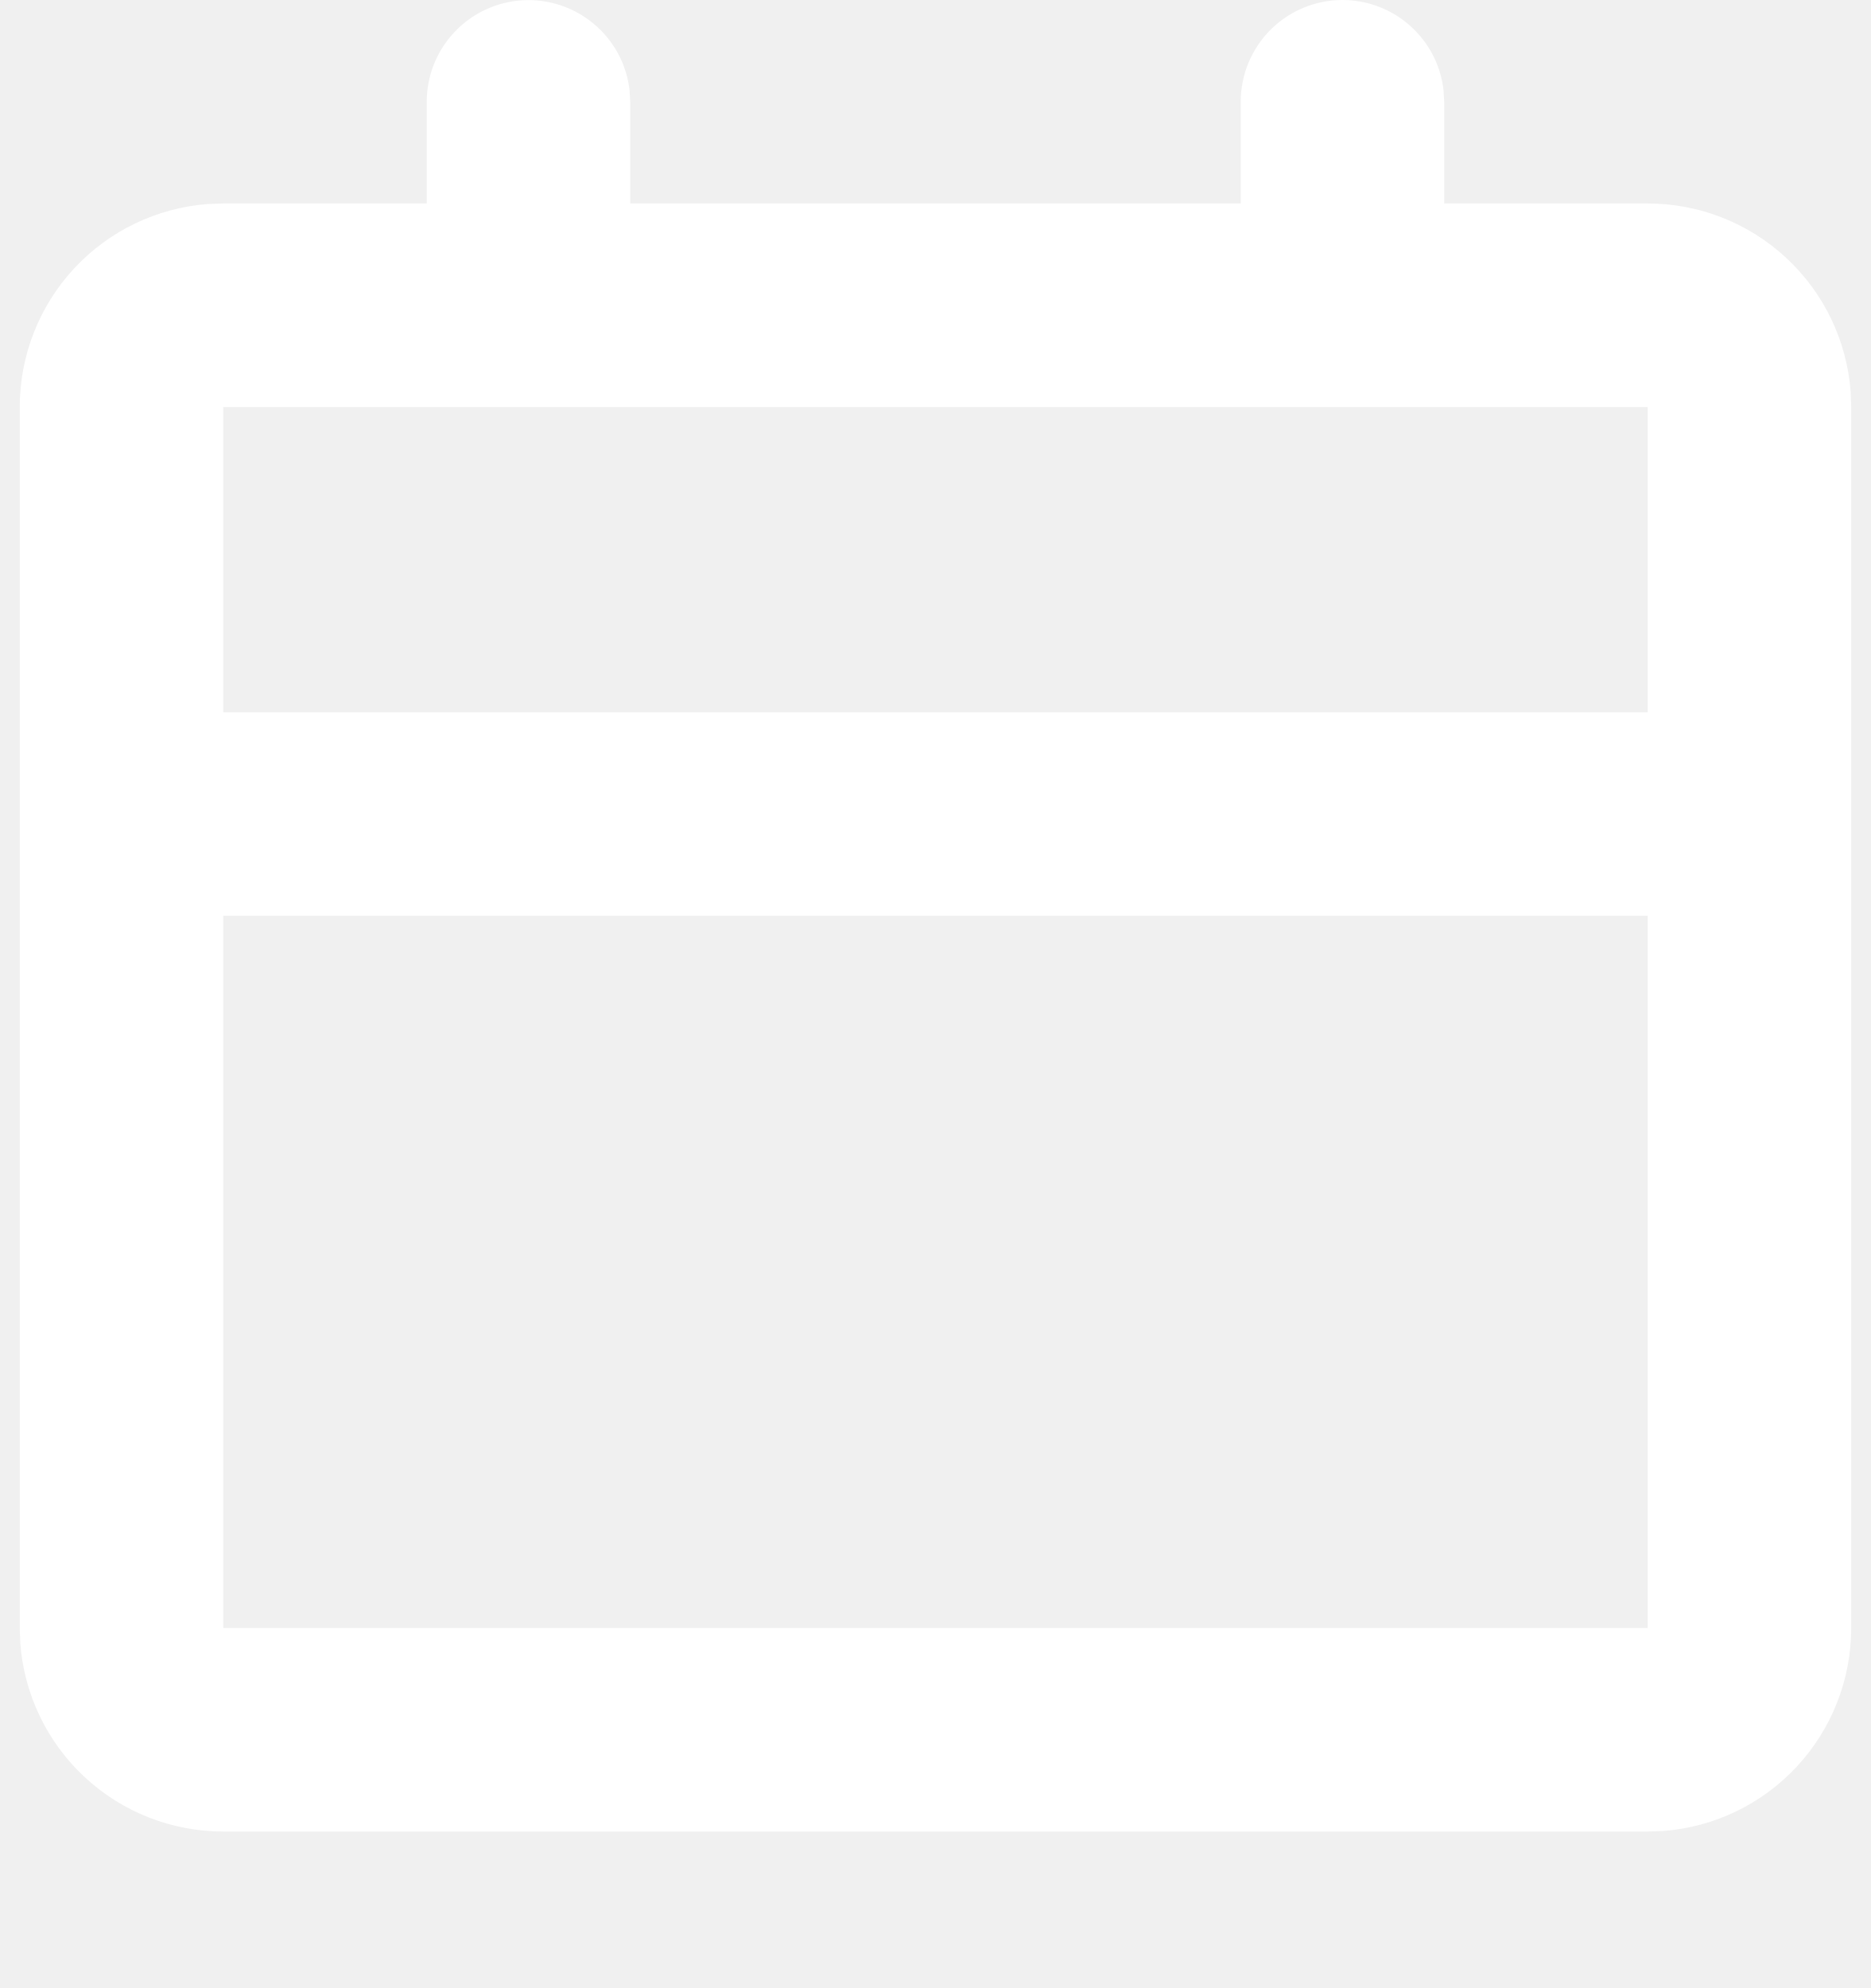
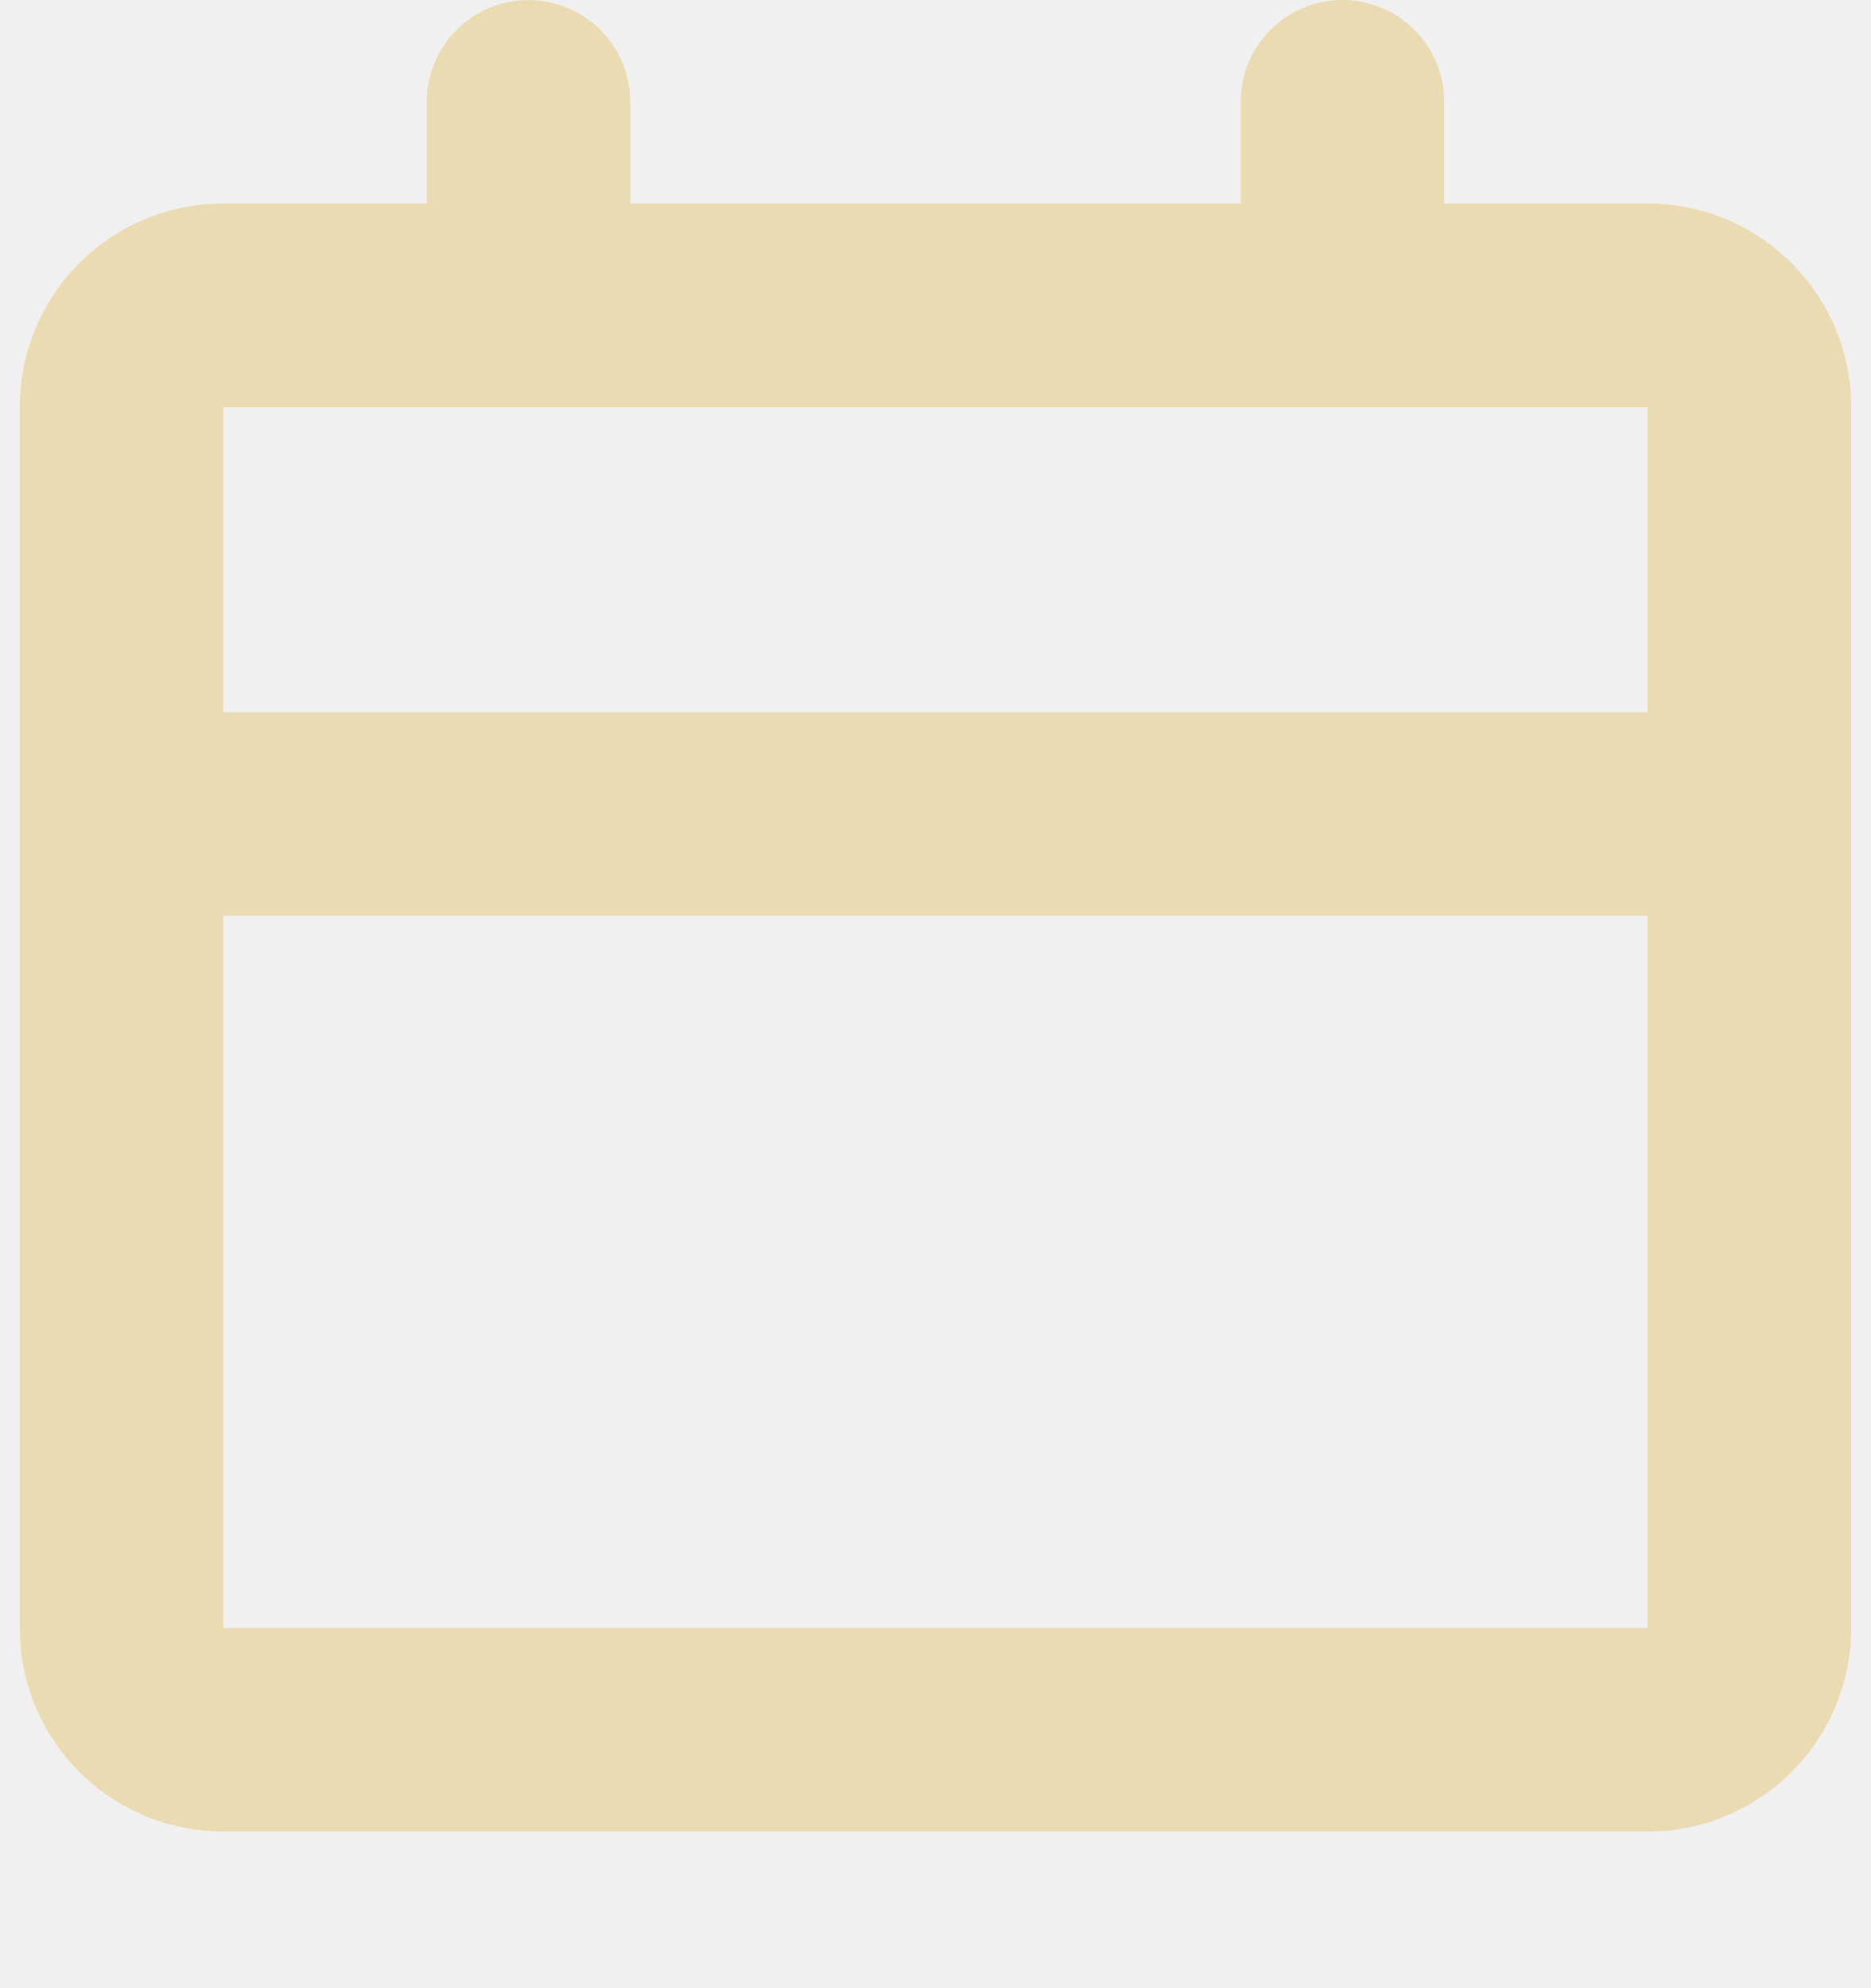
<svg xmlns="http://www.w3.org/2000/svg" width="32" height="34" viewBox="0 0 32 34" fill="none">
-   <path d="M22.961 0C23.387 5.62276e-05 23.799 0.157 24.117 0.44C24.436 0.723 24.639 1.113 24.689 1.537L24.701 1.74V3.48H28.181C29.06 3.48 29.905 3.812 30.549 4.409C31.193 5.006 31.587 5.824 31.653 6.7L31.662 6.961V27.844C31.662 28.722 31.331 29.567 30.734 30.211C30.137 30.855 29.318 31.25 28.443 31.315L28.181 31.324H3.818C2.94 31.324 2.095 30.993 1.451 30.396C0.807 29.799 0.413 28.98 0.347 28.105L0.338 27.844V6.961C0.338 6.083 0.669 5.237 1.266 4.593C1.863 3.949 2.682 3.555 3.557 3.489L3.818 3.48H7.299V1.74C7.299 1.297 7.469 0.87 7.774 0.548C8.078 0.225 8.494 0.031 8.937 0.005C9.38 -0.021 9.816 0.123 10.156 0.408C10.496 0.692 10.715 1.096 10.767 1.537L10.779 1.74V3.48H21.221V1.74C21.221 1.279 21.404 0.836 21.73 0.51C22.057 0.183 22.499 0 22.961 0ZM28.181 15.662H3.818V27.844H28.181V15.662ZM28.181 6.961H3.818V12.182H28.181V6.961Z" fill="white" />
+   <path d="M22.961 0C23.387 5.62276e-05 23.799 0.157 24.117 0.44C24.436 0.723 24.639 1.113 24.689 1.537L24.701 1.74V3.48H28.181C29.06 3.48 29.905 3.812 30.549 4.409C31.193 5.006 31.587 5.824 31.653 6.7L31.662 6.961V27.844C31.662 28.722 31.331 29.567 30.734 30.211C30.137 30.855 29.318 31.25 28.443 31.315L28.181 31.324H3.818C2.94 31.324 2.095 30.993 1.451 30.396C0.807 29.799 0.413 28.98 0.347 28.105L0.338 27.844V6.961C0.338 6.083 0.669 5.237 1.266 4.593C1.863 3.949 2.682 3.555 3.557 3.489L3.818 3.48H7.299V1.74C7.299 1.297 7.469 0.87 7.774 0.548C8.078 0.225 8.494 0.031 8.937 0.005C9.38 -0.021 9.816 0.123 10.156 0.408C10.496 0.692 10.715 1.096 10.767 1.537L10.779 1.74V3.48H21.221V1.74C21.221 1.279 21.404 0.836 21.73 0.51C22.057 0.183 22.499 0 22.961 0ZM28.181 15.662H3.818V27.844H28.181V15.662ZM28.181 6.961H3.818V12.182H28.181V6.961Z" fill="#ebdbb2" />
</svg>
